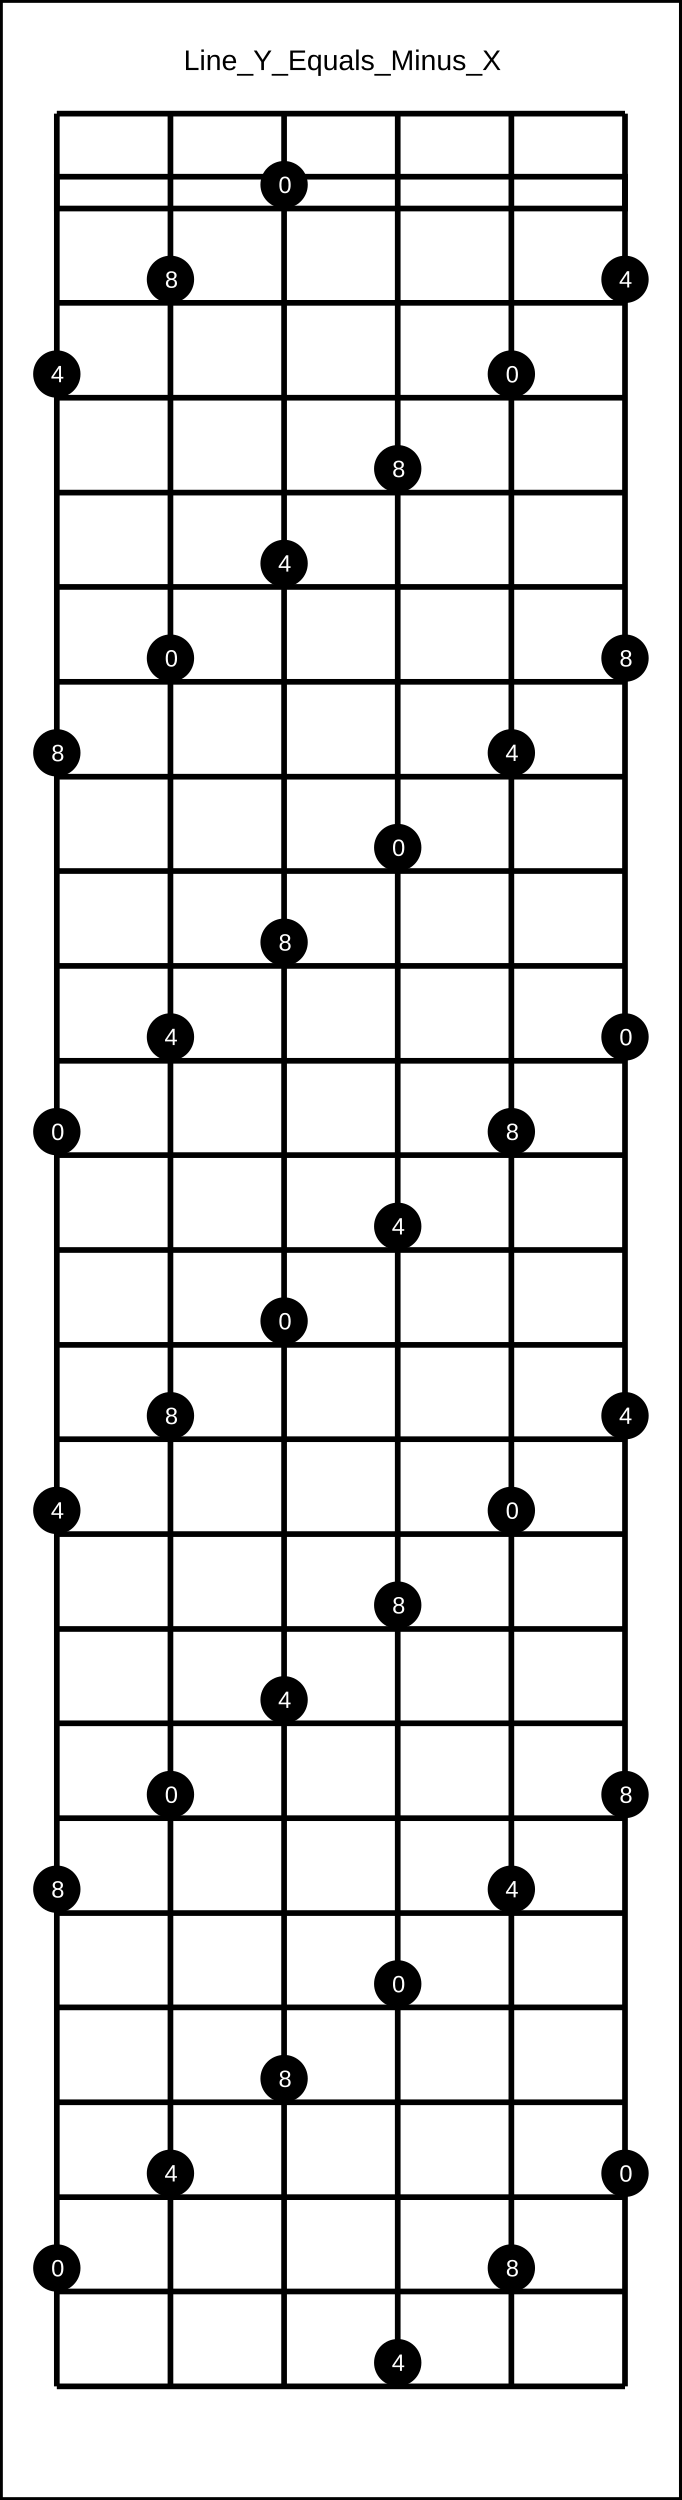
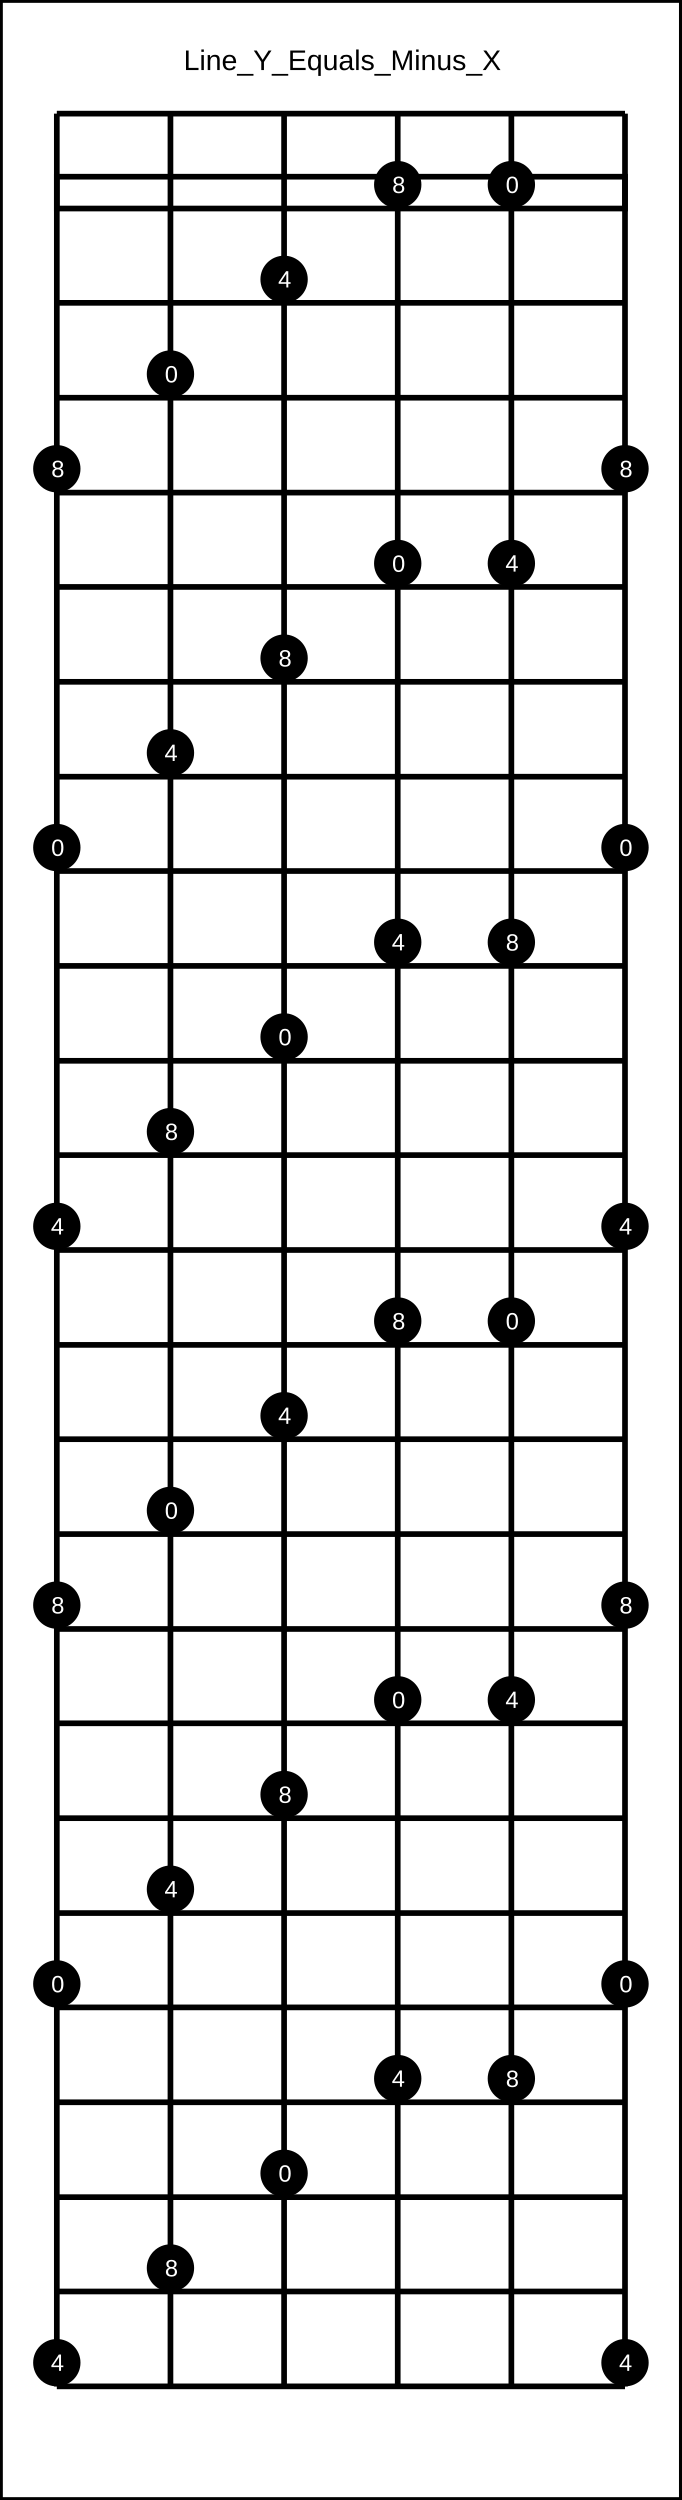
<svg xmlns="http://www.w3.org/2000/svg" xmlns:xlink="http://www.w3.org/1999/xlink" width="240pt" height="880pt" viewBox="0 0 240 880" version="1.1">
  <defs>
    <g>
      <symbol overflow="visible" id="glyph0-0">
        <path style="stroke:none;" d="M 1 -6.875 L 6.5 -6.875 L 6.5 0 L 1 0 Z M 1.375 -6.516 L 1.375 -0.375 L 6.125 -0.375 L 6.125 -6.516 Z M 1.375 -6.516 " />
      </symbol>
      <symbol overflow="visible" id="glyph0-1">
        <path style="stroke:none;" d="M 0.828 0 L 0.828 -6.875 L 1.75 -6.875 L 1.75 -0.766 L 5.234 -0.766 L 5.234 0 Z M 0.828 0 " />
      </symbol>
      <symbol overflow="visible" id="glyph0-2">
        <path style="stroke:none;" d="M 0.672 -6.406 L 0.672 -7.25 L 1.547 -7.25 L 1.547 -6.406 Z M 0.672 0 L 0.672 -5.281 L 1.547 -5.281 L 1.547 0 Z M 0.672 0 " />
      </symbol>
      <symbol overflow="visible" id="glyph0-3">
        <path style="stroke:none;" d="M 4.031 0 L 4.031 -3.344 C 4.031 -3.695 3.992 -3.969 3.922 -4.156 C 3.859 -4.352 3.75 -4.492 3.594 -4.578 C 3.445 -4.66 3.227 -4.703 2.938 -4.703 C 2.52 -4.703 2.188 -4.555 1.938 -4.266 C 1.695 -3.973 1.578 -3.57 1.578 -3.062 L 1.578 0 L 0.688 0 L 0.688 -4.156 C 0.688 -4.77 0.68 -5.145 0.672 -5.281 L 1.5 -5.281 C 1.5 -5.27 1.5 -5.227 1.5 -5.156 C 1.508 -5.082 1.516 -5 1.516 -4.906 C 1.523 -4.812 1.531 -4.633 1.531 -4.375 L 1.547 -4.375 C 1.742 -4.738 1.973 -4.992 2.234 -5.141 C 2.504 -5.297 2.836 -5.375 3.234 -5.375 C 3.816 -5.375 4.238 -5.227 4.5 -4.938 C 4.77 -4.656 4.906 -4.18 4.906 -3.516 L 4.906 0 Z M 4.031 0 " />
      </symbol>
      <symbol overflow="visible" id="glyph0-4">
        <path style="stroke:none;" d="M 1.344 -2.453 C 1.344 -1.848 1.469 -1.379 1.719 -1.047 C 1.969 -0.723 2.336 -0.562 2.828 -0.562 C 3.203 -0.562 3.504 -0.633 3.734 -0.781 C 3.961 -0.938 4.117 -1.133 4.203 -1.375 L 4.969 -1.156 C 4.656 -0.32 3.941 0.094 2.828 0.094 C 2.047 0.094 1.445 -0.133 1.031 -0.594 C 0.625 -1.062 0.422 -1.754 0.422 -2.672 C 0.422 -3.547 0.625 -4.211 1.031 -4.672 C 1.445 -5.141 2.031 -5.375 2.781 -5.375 C 4.344 -5.375 5.125 -4.441 5.125 -2.578 L 5.125 -2.453 Z M 4.203 -3.125 C 4.16 -3.688 4.02 -4.094 3.781 -4.344 C 3.551 -4.602 3.219 -4.734 2.781 -4.734 C 2.352 -4.734 2.016 -4.586 1.766 -4.297 C 1.516 -4.016 1.379 -3.625 1.359 -3.125 Z M 4.203 -3.125 " />
      </symbol>
      <symbol overflow="visible" id="glyph0-5">
        <path style="stroke:none;" d="M -0.156 1.984 L -0.156 1.359 L 5.672 1.359 L 5.672 1.984 Z M -0.156 1.984 " />
      </symbol>
      <symbol overflow="visible" id="glyph0-6">
        <path style="stroke:none;" d="M 3.797 -2.859 L 3.797 0 L 2.859 0 L 2.859 -2.859 L 0.219 -6.875 L 1.25 -6.875 L 3.344 -3.609 L 5.422 -6.875 L 6.453 -6.875 Z M 3.797 -2.859 " />
      </symbol>
      <symbol overflow="visible" id="glyph0-7">
        <path style="stroke:none;" d="M 0.828 0 L 0.828 -6.875 L 6.047 -6.875 L 6.047 -6.125 L 1.75 -6.125 L 1.75 -3.906 L 5.75 -3.906 L 5.75 -3.156 L 1.75 -3.156 L 1.75 -0.766 L 6.234 -0.766 L 6.234 0 Z M 0.828 0 " />
      </symbol>
      <symbol overflow="visible" id="glyph0-8">
        <path style="stroke:none;" d="M 2.359 0.094 C 1.691 0.094 1.203 -0.129 0.891 -0.578 C 0.578 -1.035 0.422 -1.719 0.422 -2.625 C 0.422 -4.457 1.066 -5.375 2.359 -5.375 C 2.766 -5.375 3.098 -5.301 3.359 -5.156 C 3.617 -5.02 3.836 -4.789 4.016 -4.469 C 4.016 -4.562 4.02 -4.727 4.031 -4.969 C 4.051 -5.207 4.066 -5.336 4.078 -5.359 L 4.922 -5.359 C 4.898 -5.16 4.891 -4.676 4.891 -3.906 L 4.891 2.078 L 4.016 2.078 L 4.016 -0.062 L 4.031 -0.875 L 4.016 -0.875 C 3.836 -0.52 3.617 -0.27 3.359 -0.125 C 3.109 0.02 2.773 0.094 2.359 0.094 Z M 4.016 -2.703 C 4.016 -3.391 3.898 -3.898 3.672 -4.234 C 3.441 -4.566 3.082 -4.734 2.594 -4.734 C 2.145 -4.734 1.82 -4.566 1.625 -4.234 C 1.438 -3.898 1.344 -3.367 1.344 -2.641 C 1.344 -1.898 1.441 -1.367 1.641 -1.047 C 1.836 -0.734 2.156 -0.578 2.594 -0.578 C 3.082 -0.578 3.441 -0.754 3.672 -1.109 C 3.898 -1.461 4.016 -1.992 4.016 -2.703 Z M 4.016 -2.703 " />
      </symbol>
      <symbol overflow="visible" id="glyph0-9">
        <path style="stroke:none;" d="M 1.531 -5.281 L 1.531 -1.938 C 1.531 -1.582 1.562 -1.305 1.625 -1.109 C 1.695 -0.922 1.805 -0.785 1.953 -0.703 C 2.109 -0.617 2.332 -0.578 2.625 -0.578 C 3.039 -0.578 3.367 -0.723 3.609 -1.016 C 3.859 -1.305 3.984 -1.707 3.984 -2.219 L 3.984 -5.281 L 4.875 -5.281 L 4.875 -1.125 C 4.875 -0.508 4.879 -0.133 4.891 0 L 4.062 0 C 4.062 -0.02 4.055 -0.062 4.047 -0.125 C 4.047 -0.195 4.039 -0.281 4.031 -0.375 C 4.031 -0.469 4.031 -0.645 4.031 -0.906 L 4.016 -0.906 C 3.816 -0.539 3.582 -0.281 3.312 -0.125 C 3.051 0.02 2.723 0.094 2.328 0.094 C 1.742 0.094 1.316 -0.047 1.047 -0.328 C 0.785 -0.617 0.656 -1.098 0.656 -1.766 L 0.656 -5.281 Z M 1.531 -5.281 " />
      </symbol>
      <symbol overflow="visible" id="glyph0-10">
        <path style="stroke:none;" d="M 2.016 0.094 C 1.484 0.094 1.082 -0.047 0.812 -0.328 C 0.551 -0.609 0.422 -0.988 0.422 -1.469 C 0.422 -2.02 0.598 -2.441 0.953 -2.734 C 1.316 -3.023 1.898 -3.18 2.703 -3.203 L 3.891 -3.219 L 3.891 -3.516 C 3.891 -3.941 3.797 -4.25 3.609 -4.438 C 3.43 -4.625 3.148 -4.719 2.766 -4.719 C 2.367 -4.719 2.078 -4.648 1.891 -4.516 C 1.711 -4.379 1.609 -4.164 1.578 -3.875 L 0.656 -3.953 C 0.812 -4.898 1.52 -5.375 2.781 -5.375 C 3.445 -5.375 3.945 -5.223 4.281 -4.922 C 4.613 -4.617 4.781 -4.18 4.781 -3.609 L 4.781 -1.328 C 4.781 -1.066 4.812 -0.867 4.875 -0.734 C 4.945 -0.609 5.082 -0.547 5.281 -0.547 C 5.363 -0.547 5.457 -0.555 5.562 -0.578 L 5.562 -0.031 C 5.344 0.02 5.117 0.047 4.891 0.047 C 4.555 0.047 4.316 -0.035 4.172 -0.203 C 4.023 -0.379 3.941 -0.648 3.922 -1.016 L 3.891 -1.016 C 3.672 -0.609 3.41 -0.32 3.109 -0.156 C 2.805 0.008 2.441 0.094 2.016 0.094 Z M 2.219 -0.562 C 2.539 -0.562 2.828 -0.633 3.078 -0.781 C 3.328 -0.926 3.523 -1.125 3.672 -1.375 C 3.816 -1.633 3.891 -1.898 3.891 -2.172 L 3.891 -2.609 L 2.938 -2.594 C 2.52 -2.582 2.203 -2.535 1.984 -2.453 C 1.773 -2.379 1.613 -2.258 1.5 -2.094 C 1.383 -1.938 1.328 -1.723 1.328 -1.453 C 1.328 -1.172 1.406 -0.953 1.562 -0.797 C 1.719 -0.641 1.938 -0.562 2.219 -0.562 Z M 2.219 -0.562 " />
      </symbol>
      <symbol overflow="visible" id="glyph0-11">
        <path style="stroke:none;" d="M 0.672 0 L 0.672 -7.25 L 1.547 -7.25 L 1.547 0 Z M 0.672 0 " />
      </symbol>
      <symbol overflow="visible" id="glyph0-12">
        <path style="stroke:none;" d="M 4.641 -1.453 C 4.641 -0.961 4.453 -0.582 4.078 -0.312 C 3.703 -0.039 3.176 0.094 2.5 0.094 C 1.844 0.094 1.332 -0.008 0.969 -0.219 C 0.613 -0.438 0.383 -0.773 0.281 -1.234 L 1.062 -1.391 C 1.133 -1.109 1.285 -0.898 1.516 -0.766 C 1.754 -0.641 2.082 -0.578 2.5 -0.578 C 2.945 -0.578 3.27 -0.645 3.469 -0.781 C 3.676 -0.914 3.781 -1.117 3.781 -1.391 C 3.781 -1.598 3.707 -1.766 3.562 -1.891 C 3.426 -2.023 3.195 -2.133 2.875 -2.219 L 2.25 -2.391 C 1.738 -2.516 1.375 -2.641 1.156 -2.766 C 0.945 -2.891 0.781 -3.039 0.656 -3.219 C 0.539 -3.406 0.484 -3.629 0.484 -3.891 C 0.484 -4.367 0.656 -4.734 1 -4.984 C 1.344 -5.234 1.844 -5.359 2.5 -5.359 C 3.082 -5.359 3.547 -5.254 3.891 -5.047 C 4.234 -4.848 4.453 -4.523 4.547 -4.078 L 3.75 -3.969 C 3.707 -4.207 3.578 -4.391 3.359 -4.516 C 3.148 -4.641 2.863 -4.703 2.5 -4.703 C 2.102 -4.703 1.812 -4.641 1.625 -4.516 C 1.438 -4.398 1.344 -4.219 1.344 -3.969 C 1.344 -3.82 1.379 -3.695 1.453 -3.594 C 1.535 -3.5 1.648 -3.414 1.797 -3.344 C 1.953 -3.281 2.281 -3.191 2.781 -3.078 C 3.238 -2.953 3.57 -2.836 3.781 -2.734 C 3.988 -2.641 4.148 -2.531 4.266 -2.406 C 4.379 -2.289 4.469 -2.156 4.531 -2 C 4.602 -1.844 4.641 -1.66 4.641 -1.453 Z M 4.641 -1.453 " />
      </symbol>
      <symbol overflow="visible" id="glyph0-13">
        <path style="stroke:none;" d="M 6.672 0 L 6.672 -4.594 C 6.672 -5.102 6.688 -5.594 6.719 -6.062 C 6.551 -5.477 6.406 -5.02 6.281 -4.688 L 4.5 0 L 3.859 0 L 2.047 -4.688 L 1.781 -5.516 L 1.609 -6.062 L 1.625 -5.516 L 1.656 -4.594 L 1.656 0 L 0.828 0 L 0.828 -6.875 L 2.047 -6.875 L 3.875 -2.109 C 3.938 -1.922 4 -1.711 4.062 -1.484 C 4.125 -1.266 4.164 -1.109 4.188 -1.016 C 4.207 -1.148 4.258 -1.348 4.344 -1.609 C 4.426 -1.867 4.484 -2.035 4.516 -2.109 L 6.312 -6.875 L 7.516 -6.875 L 7.516 0 Z M 6.672 0 " />
      </symbol>
      <symbol overflow="visible" id="glyph0-14">
        <path style="stroke:none;" d="M 5.438 0 L 3.359 -3.016 L 1.25 0 L 0.219 0 L 2.844 -3.578 L 0.422 -6.875 L 1.453 -6.875 L 3.375 -4.188 L 5.234 -6.875 L 6.266 -6.875 L 3.906 -3.609 L 6.453 0 Z M 5.438 0 " />
      </symbol>
      <symbol overflow="visible" id="glyph1-0">
        <path style="stroke:none;" d="M 0.828 -5.734 L 5.406 -5.734 L 5.406 0 L 0.828 0 Z M 1.141 -5.422 L 1.141 -0.312 L 5.094 -0.312 L 5.094 -5.422 Z M 1.141 -5.422 " />
      </symbol>
      <symbol overflow="visible" id="glyph1-1">
        <path style="stroke:none;" d="M 4.312 -2.859 C 4.312 -1.91 4.141 -1.18 3.797 -0.672 C 3.461 -0.172 2.969 0.078 2.312 0.078 C 1.645 0.078 1.145 -0.172 0.812 -0.672 C 0.488 -1.172 0.328 -1.898 0.328 -2.859 C 0.328 -3.848 0.488 -4.586 0.812 -5.078 C 1.133 -5.566 1.641 -5.812 2.328 -5.812 C 3.004 -5.812 3.504 -5.562 3.828 -5.062 C 4.148 -4.57 4.312 -3.836 4.312 -2.859 Z M 3.562 -2.859 C 3.562 -3.691 3.461 -4.289 3.266 -4.656 C 3.078 -5.031 2.766 -5.219 2.328 -5.219 C 1.879 -5.219 1.555 -5.035 1.359 -4.672 C 1.16 -4.305 1.062 -3.703 1.062 -2.859 C 1.062 -2.047 1.16 -1.453 1.359 -1.078 C 1.555 -0.703 1.875 -0.516 2.312 -0.516 C 2.738 -0.516 3.051 -0.707 3.25 -1.094 C 3.457 -1.477 3.562 -2.066 3.562 -2.859 Z M 3.562 -2.859 " />
      </symbol>
      <symbol overflow="visible" id="glyph1-2">
        <path style="stroke:none;" d="M 3.578 -1.297 L 3.578 0 L 2.891 0 L 2.891 -1.297 L 0.188 -1.297 L 0.188 -1.859 L 2.812 -5.734 L 3.578 -5.734 L 3.578 -1.875 L 4.391 -1.875 L 4.391 -1.297 Z M 2.891 -4.906 C 2.891 -4.883 2.852 -4.812 2.781 -4.688 C 2.707 -4.562 2.656 -4.473 2.625 -4.422 L 1.156 -2.25 L 0.938 -1.953 L 0.859 -1.875 L 2.891 -1.875 Z M 2.891 -4.906 " />
      </symbol>
      <symbol overflow="visible" id="glyph1-3">
        <path style="stroke:none;" d="M 4.266 -1.594 C 4.266 -1.07 4.098 -0.66 3.766 -0.359 C 3.43 -0.066 2.945 0.078 2.312 0.078 C 1.707 0.078 1.227 -0.062 0.875 -0.344 C 0.531 -0.633 0.359 -1.051 0.359 -1.594 C 0.359 -1.969 0.461 -2.281 0.672 -2.531 C 0.891 -2.789 1.164 -2.945 1.5 -3 L 1.5 -3.016 C 1.188 -3.086 0.941 -3.242 0.766 -3.484 C 0.586 -3.734 0.5 -4.02 0.5 -4.344 C 0.5 -4.781 0.66 -5.133 0.984 -5.406 C 1.305 -5.676 1.742 -5.812 2.297 -5.812 C 2.859 -5.812 3.301 -5.676 3.625 -5.406 C 3.957 -5.145 4.125 -4.789 4.125 -4.344 C 4.125 -4.008 4.031 -3.719 3.844 -3.469 C 3.664 -3.227 3.422 -3.078 3.109 -3.016 L 3.109 -3 C 3.473 -2.945 3.754 -2.789 3.953 -2.531 C 4.16 -2.281 4.266 -1.969 4.266 -1.594 Z M 3.359 -4.297 C 3.359 -4.941 3.004 -5.266 2.297 -5.266 C 1.953 -5.266 1.691 -5.18 1.516 -5.016 C 1.336 -4.859 1.25 -4.617 1.25 -4.297 C 1.25 -3.973 1.336 -3.723 1.516 -3.547 C 1.703 -3.379 1.969 -3.297 2.312 -3.297 C 2.656 -3.297 2.914 -3.375 3.094 -3.531 C 3.27 -3.688 3.359 -3.941 3.359 -4.297 Z M 3.516 -1.672 C 3.516 -2.023 3.406 -2.289 3.188 -2.469 C 2.977 -2.645 2.68 -2.734 2.297 -2.734 C 1.93 -2.734 1.645 -2.633 1.438 -2.438 C 1.227 -2.25 1.125 -1.988 1.125 -1.656 C 1.125 -0.863 1.523 -0.469 2.328 -0.469 C 2.723 -0.469 3.02 -0.562 3.219 -0.75 C 3.414 -0.945 3.516 -1.254 3.516 -1.672 Z M 3.516 -1.672 " />
      </symbol>
    </g>
  </defs>
  <g id="surface31">
    <path style="fill:none;stroke-width:0.01;stroke-linecap:butt;stroke-linejoin:miter;stroke:rgb(0%,0%,0%);stroke-opacity:1;stroke-miterlimit:10;" d="M 0 0 L 1.2 0 L 1.2 4.4 L 0 4.4 Z M 0 0 " transform="matrix(200,0,0,200,0,0)" />
    <g style="fill:rgb(0%,0%,0%);fill-opacity:1;">
      <use xlink:href="#glyph0-1" x="64.645" y="24.66" />
      <use xlink:href="#glyph0-2" x="70.206" y="24.66" />
      <use xlink:href="#glyph0-3" x="72.428" y="24.66" />
      <use xlink:href="#glyph0-4" x="77.989" y="24.66" />
      <use xlink:href="#glyph0-5" x="83.551" y="24.66" />
      <use xlink:href="#glyph0-6" x="89.112" y="24.66" />
      <use xlink:href="#glyph0-5" x="95.782" y="24.66" />
      <use xlink:href="#glyph0-7" x="101.344" y="24.66" />
      <use xlink:href="#glyph0-8" x="108.014" y="24.66" />
      <use xlink:href="#glyph0-9" x="113.575" y="24.66" />
      <use xlink:href="#glyph0-10" x="119.137" y="24.66" />
      <use xlink:href="#glyph0-11" x="124.698" y="24.66" />
      <use xlink:href="#glyph0-12" x="126.92" y="24.66" />
      <use xlink:href="#glyph0-5" x="131.92" y="24.66" />
      <use xlink:href="#glyph0-13" x="137.481" y="24.66" />
      <use xlink:href="#glyph0-2" x="145.812" y="24.66" />
      <use xlink:href="#glyph0-3" x="148.033" y="24.66" />
      <use xlink:href="#glyph0-9" x="153.595" y="24.66" />
      <use xlink:href="#glyph0-12" x="159.156" y="24.66" />
      <use xlink:href="#glyph0-5" x="164.156" y="24.66" />
      <use xlink:href="#glyph0-14" x="169.718" y="24.66" />
    </g>
    <path style="fill:none;stroke-width:0.01;stroke-linecap:butt;stroke-linejoin:miter;stroke:rgb(100%,100%,100%);stroke-opacity:1;stroke-miterlimit:10;" d="M 0 0 L 1 0 L 1 4 L 0 4 Z M 0 0 " transform="matrix(200,0,0,200,20,40)" />
    <path style="fill:none;stroke-width:0.01;stroke-linecap:butt;stroke-linejoin:miter;stroke:rgb(0%,0%,0%);stroke-opacity:1;stroke-miterlimit:10;" d="M 0 0.111 L 1 0.111 L 1 0.167 L 0 0.167 Z M 0 0 L 1 0 M 0 0.167 L 1 0.167 M 0 0.333 L 1 0.333 M 0 0.5 L 1 0.5 M 0 0.667 L 1 0.667 M 0 0.833 L 1 0.833 M 0 1 L 1 1 M 0 1.167 L 1 1.167 M 0 1.333 L 1 1.333 M 0 1.5 L 1 1.5 M 0 1.667 L 1 1.667 M 0 1.833 L 1 1.833 M 0 2 L 1 2 M 0 2.167 L 1 2.167 M 0 2.333 L 1 2.333 M 0 2.5 L 1 2.5 M 0 2.667 L 1 2.667 M 0 2.833 L 1 2.833 M 0 3 L 1 3 M 0 3.167 L 1 3.167 M 0 3.333 L 1 3.333 M 0 3.5 L 1 3.5 M 0 3.667 L 1 3.667 M 0 3.833 L 1 3.833 M 0 4 L 1 4 " transform="matrix(200,0,0,200,20,40)" />
    <path style="fill:none;stroke-width:0.01;stroke-linecap:butt;stroke-linejoin:miter;stroke:rgb(0%,0%,0%);stroke-opacity:1;stroke-miterlimit:10;" d="M 0 0 L 0 4 M 0.2 0 L 0.2 4 M 0.4 0 L 0.4 4 M 0.6 0 L 0.6 4 M 0.8 0 L 0.8 4 M 1 0 L 1 4 " transform="matrix(200,0,0,200,20,40)" />
-     <path style=" stroke:none;fill-rule:nonzero;fill:rgb(0%,0%,0%);fill-opacity:1;" d="M 28.332 398.332 C 28.332 402.938 24.602 406.668 20 406.668 C 15.398 406.668 11.668 402.938 11.668 398.332 C 11.668 393.73 15.398 390 20 390 C 24.602 390 28.332 393.73 28.332 398.332 " />
-     <g style="fill:rgb(100%,100%,100%);fill-opacity:1;">
-       <use xlink:href="#glyph1-1" x="18.008" y="401.285" />
-     </g>
-     <path style=" stroke:none;fill-rule:nonzero;fill:rgb(0%,0%,0%);fill-opacity:1;" d="M 22.641 401.285 L 28.332 798.332 C 28.332 802.938 24.602 806.668 20 806.668 C 15.398 806.668 11.668 802.938 11.668 798.332 C 11.668 793.73 15.398 790 20 790 C 24.602 790 28.332 793.73 28.332 798.332 " />
-     <g style="fill:rgb(100%,100%,100%);fill-opacity:1;">
-       <use xlink:href="#glyph1-1" x="18.008" y="801.285" />
-     </g>
-     <path style=" stroke:none;fill-rule:nonzero;fill:rgb(0%,0%,0%);fill-opacity:1;" d="M 22.641 801.285 L 68.332 231.668 C 68.332 236.27 64.602 240 60 240 C 55.398 240 51.668 236.27 51.668 231.668 C 51.668 227.062 55.398 223.332 60 223.332 C 64.602 223.332 68.332 227.062 68.332 231.668 " />
-     <g style="fill:rgb(100%,100%,100%);fill-opacity:1;">
-       <use xlink:href="#glyph1-1" x="58.008" y="234.617" />
-     </g>
-     <path style=" stroke:none;fill-rule:nonzero;fill:rgb(0%,0%,0%);fill-opacity:1;" d="M 62.641 234.617 L 68.332 631.668 C 68.332 636.27 64.602 640 60 640 C 55.398 640 51.668 636.27 51.668 631.668 C 51.668 627.062 55.398 623.332 60 623.332 C 64.602 623.332 68.332 627.062 68.332 631.668 " />
-     <g style="fill:rgb(100%,100%,100%);fill-opacity:1;">
-       <use xlink:href="#glyph1-1" x="58.008" y="634.617" />
-     </g>
-     <path style=" stroke:none;fill-rule:nonzero;fill:rgb(0%,0%,0%);fill-opacity:1;" d="M 62.641 634.617 L 108.332 65 C 108.332 69.602 104.602 73.332 100 73.332 C 95.398 73.332 91.668 69.602 91.668 65 C 91.668 60.398 95.398 56.668 100 56.668 C 104.602 56.668 108.332 60.398 108.332 65 " />
-     <g style="fill:rgb(100%,100%,100%);fill-opacity:1;">
-       <use xlink:href="#glyph1-1" x="98.008" y="67.949" />
-     </g>
-     <path style=" stroke:none;fill-rule:nonzero;fill:rgb(0%,0%,0%);fill-opacity:1;" d="M 102.641 67.949 L 108.332 465 C 108.332 469.602 104.602 473.332 100 473.332 C 95.398 473.332 91.668 469.602 91.668 465 C 91.668 460.398 95.398 456.668 100 456.668 C 104.602 456.668 108.332 460.398 108.332 465 " />
-     <g style="fill:rgb(100%,100%,100%);fill-opacity:1;">
-       <use xlink:href="#glyph1-1" x="98.008" y="467.949" />
-     </g>
-     <path style=" stroke:none;fill-rule:nonzero;fill:rgb(0%,0%,0%);fill-opacity:1;" d="M 102.641 467.949 L 148.332 298.332 C 148.332 302.938 144.602 306.668 140 306.668 C 135.398 306.668 131.668 302.938 131.668 298.332 C 131.668 293.73 135.398 290 140 290 C 144.602 290 148.332 293.73 148.332 298.332 " />
-     <g style="fill:rgb(100%,100%,100%);fill-opacity:1;">
-       <use xlink:href="#glyph1-1" x="138.008" y="301.285" />
-     </g>
-     <path style=" stroke:none;fill-rule:nonzero;fill:rgb(0%,0%,0%);fill-opacity:1;" d="M 142.641 301.285 L 148.332 698.332 C 148.332 702.938 144.602 706.668 140 706.668 C 135.398 706.668 131.668 702.938 131.668 698.332 C 131.668 693.73 135.398 690 140 690 C 144.602 690 148.332 693.73 148.332 698.332 " />
-     <g style="fill:rgb(100%,100%,100%);fill-opacity:1;">
-       <use xlink:href="#glyph1-1" x="138.008" y="701.285" />
-     </g>
-     <path style=" stroke:none;fill-rule:nonzero;fill:rgb(0%,0%,0%);fill-opacity:1;" d="M 142.641 701.285 L 188.332 131.668 C 188.332 136.27 184.602 140 180 140 C 175.398 140 171.668 136.27 171.668 131.668 C 171.668 127.062 175.398 123.332 180 123.332 C 184.602 123.332 188.332 127.062 188.332 131.668 " />
-     <g style="fill:rgb(100%,100%,100%);fill-opacity:1;">
-       <use xlink:href="#glyph1-1" x="178.008" y="134.617" />
-     </g>
-     <path style=" stroke:none;fill-rule:nonzero;fill:rgb(0%,0%,0%);fill-opacity:1;" d="M 182.641 134.617 L 188.332 531.668 C 188.332 536.27 184.602 540 180 540 C 175.398 540 171.668 536.27 171.668 531.668 C 171.668 527.062 175.398 523.332 180 523.332 C 184.602 523.332 188.332 527.062 188.332 531.668 " />
-     <g style="fill:rgb(100%,100%,100%);fill-opacity:1;">
-       <use xlink:href="#glyph1-1" x="178.008" y="534.617" />
-     </g>
-     <path style=" stroke:none;fill-rule:nonzero;fill:rgb(0%,0%,0%);fill-opacity:1;" d="M 182.641 534.617 L 228.332 365 C 228.332 369.602 224.602 373.332 220 373.332 C 215.398 373.332 211.668 369.602 211.668 365 C 211.668 360.398 215.398 356.668 220 356.668 C 224.602 356.668 228.332 360.398 228.332 365 " />
-     <g style="fill:rgb(100%,100%,100%);fill-opacity:1;">
-       <use xlink:href="#glyph1-1" x="218.008" y="367.949" />
-     </g>
-     <path style=" stroke:none;fill-rule:nonzero;fill:rgb(0%,0%,0%);fill-opacity:1;" d="M 222.641 367.949 L 228.332 765 C 228.332 769.602 224.602 773.332 220 773.332 C 215.398 773.332 211.668 769.602 211.668 765 C 211.668 760.398 215.398 756.668 220 756.668 C 224.602 756.668 228.332 760.398 228.332 765 " />
-     <g style="fill:rgb(100%,100%,100%);fill-opacity:1;">
-       <use xlink:href="#glyph1-1" x="218.008" y="767.949" />
-     </g>
-     <path style=" stroke:none;fill-rule:nonzero;fill:rgb(0%,0%,0%);fill-opacity:1;" d="M 222.641 767.949 L 28.332 131.668 C 28.332 136.27 24.602 140 20 140 C 15.398 140 11.668 136.27 11.668 131.668 C 11.668 127.062 15.398 123.332 20 123.332 C 24.602 123.332 28.332 127.062 28.332 131.668 " />
-     <g style="fill:rgb(100%,100%,100%);fill-opacity:1;">
-       <use xlink:href="#glyph1-2" x="17.898" y="134.535" />
-     </g>
-     <path style=" stroke:none;fill-rule:nonzero;fill:rgb(0%,0%,0%);fill-opacity:1;" d="M 22.531 134.535 L 28.332 531.668 C 28.332 536.27 24.602 540 20 540 C 15.398 540 11.668 536.27 11.668 531.668 C 11.668 527.062 15.398 523.332 20 523.332 C 24.602 523.332 28.332 527.062 28.332 531.668 " />
-     <g style="fill:rgb(100%,100%,100%);fill-opacity:1;">
-       <use xlink:href="#glyph1-2" x="17.898" y="534.535" />
-     </g>
-     <path style=" stroke:none;fill-rule:nonzero;fill:rgb(0%,0%,0%);fill-opacity:1;" d="M 22.531 534.535 L 68.332 365 C 68.332 369.602 64.602 373.332 60 373.332 C 55.398 373.332 51.668 369.602 51.668 365 C 51.668 360.398 55.398 356.668 60 356.668 C 64.602 356.668 68.332 360.398 68.332 365 " />
-     <g style="fill:rgb(100%,100%,100%);fill-opacity:1;">
-       <use xlink:href="#glyph1-2" x="57.898" y="367.867" />
-     </g>
-     <path style=" stroke:none;fill-rule:nonzero;fill:rgb(0%,0%,0%);fill-opacity:1;" d="M 62.531 367.867 L 68.332 765 C 68.332 769.602 64.602 773.332 60 773.332 C 55.398 773.332 51.668 769.602 51.668 765 C 51.668 760.398 55.398 756.668 60 756.668 C 64.602 756.668 68.332 760.398 68.332 765 " />
-     <g style="fill:rgb(100%,100%,100%);fill-opacity:1;">
-       <use xlink:href="#glyph1-2" x="57.898" y="767.867" />
-     </g>
-     <path style=" stroke:none;fill-rule:nonzero;fill:rgb(0%,0%,0%);fill-opacity:1;" d="M 62.531 767.867 L 108.332 198.332 C 108.332 202.938 104.602 206.668 100 206.668 C 95.398 206.668 91.668 202.938 91.668 198.332 C 91.668 193.73 95.398 190 100 190 C 104.602 190 108.332 193.73 108.332 198.332 " />
-     <g style="fill:rgb(100%,100%,100%);fill-opacity:1;">
-       <use xlink:href="#glyph1-2" x="97.898" y="201.199" />
-     </g>
-     <path style=" stroke:none;fill-rule:nonzero;fill:rgb(0%,0%,0%);fill-opacity:1;" d="M 102.531 201.199 L 108.332 598.332 C 108.332 602.938 104.602 606.668 100 606.668 C 95.398 606.668 91.668 602.938 91.668 598.332 C 91.668 593.73 95.398 590 100 590 C 104.602 590 108.332 593.73 108.332 598.332 " />
-     <g style="fill:rgb(100%,100%,100%);fill-opacity:1;">
-       <use xlink:href="#glyph1-2" x="97.898" y="601.199" />
-     </g>
-     <path style=" stroke:none;fill-rule:nonzero;fill:rgb(0%,0%,0%);fill-opacity:1;" d="M 102.531 601.199 L 148.332 431.668 C 148.332 436.27 144.602 440 140 440 C 135.398 440 131.668 436.27 131.668 431.668 C 131.668 427.062 135.398 423.332 140 423.332 C 144.602 423.332 148.332 427.062 148.332 431.668 " />
-     <g style="fill:rgb(100%,100%,100%);fill-opacity:1;">
-       <use xlink:href="#glyph1-2" x="137.898" y="434.535" />
-     </g>
-     <path style=" stroke:none;fill-rule:nonzero;fill:rgb(0%,0%,0%);fill-opacity:1;" d="M 142.531 434.535 L 148.332 831.668 C 148.332 836.27 144.602 840 140 840 C 135.398 840 131.668 836.27 131.668 831.668 C 131.668 827.062 135.398 823.332 140 823.332 C 144.602 823.332 148.332 827.062 148.332 831.668 " />
-     <g style="fill:rgb(100%,100%,100%);fill-opacity:1;">
-       <use xlink:href="#glyph1-2" x="137.898" y="834.535" />
-     </g>
-     <path style=" stroke:none;fill-rule:nonzero;fill:rgb(0%,0%,0%);fill-opacity:1;" d="M 142.531 834.535 L 188.332 265 C 188.332 269.602 184.602 273.332 180 273.332 C 175.398 273.332 171.668 269.602 171.668 265 C 171.668 260.398 175.398 256.668 180 256.668 C 184.602 256.668 188.332 260.398 188.332 265 " />
-     <g style="fill:rgb(100%,100%,100%);fill-opacity:1;">
-       <use xlink:href="#glyph1-2" x="177.898" y="267.867" />
-     </g>
-     <path style=" stroke:none;fill-rule:nonzero;fill:rgb(0%,0%,0%);fill-opacity:1;" d="M 182.531 267.867 L 188.332 665 C 188.332 669.602 184.602 673.332 180 673.332 C 175.398 673.332 171.668 669.602 171.668 665 C 171.668 660.398 175.398 656.668 180 656.668 C 184.602 656.668 188.332 660.398 188.332 665 " />
-     <g style="fill:rgb(100%,100%,100%);fill-opacity:1;">
-       <use xlink:href="#glyph1-2" x="177.898" y="667.867" />
-     </g>
-     <path style=" stroke:none;fill-rule:nonzero;fill:rgb(0%,0%,0%);fill-opacity:1;" d="M 182.531 667.867 L 228.332 98.332 C 228.332 102.938 224.602 106.668 220 106.668 C 215.398 106.668 211.668 102.938 211.668 98.332 C 211.668 93.73 215.398 90 220 90 C 224.602 90 228.332 93.73 228.332 98.332 " />
-     <g style="fill:rgb(100%,100%,100%);fill-opacity:1;">
-       <use xlink:href="#glyph1-2" x="217.898" y="101.199" />
-     </g>
-     <path style=" stroke:none;fill-rule:nonzero;fill:rgb(0%,0%,0%);fill-opacity:1;" d="M 222.531 101.199 L 228.332 498.332 C 228.332 502.938 224.602 506.668 220 506.668 C 215.398 506.668 211.668 502.938 211.668 498.332 C 211.668 493.73 215.398 490 220 490 C 224.602 490 228.332 493.73 228.332 498.332 " />
-     <g style="fill:rgb(100%,100%,100%);fill-opacity:1;">
-       <use xlink:href="#glyph1-2" x="217.898" y="501.199" />
-     </g>
-     <path style=" stroke:none;fill-rule:nonzero;fill:rgb(0%,0%,0%);fill-opacity:1;" d="M 222.531 501.199 L 28.332 265 C 28.332 269.602 24.602 273.332 20 273.332 C 15.398 273.332 11.668 269.602 11.668 265 C 11.668 260.398 15.398 256.668 20 256.668 C 24.602 256.668 28.332 260.398 28.332 265 " />
-     <g style="fill:rgb(100%,100%,100%);fill-opacity:1;">
-       <use xlink:href="#glyph1-3" x="18.043" y="267.949" />
-     </g>
-     <path style=" stroke:none;fill-rule:nonzero;fill:rgb(0%,0%,0%);fill-opacity:1;" d="M 22.676 267.949 L 28.332 665 C 28.332 669.602 24.602 673.332 20 673.332 C 15.398 673.332 11.668 669.602 11.668 665 C 11.668 660.398 15.398 656.668 20 656.668 C 24.602 656.668 28.332 660.398 28.332 665 " />
-     <g style="fill:rgb(100%,100%,100%);fill-opacity:1;">
-       <use xlink:href="#glyph1-3" x="18.043" y="667.949" />
-     </g>
-     <path style=" stroke:none;fill-rule:nonzero;fill:rgb(0%,0%,0%);fill-opacity:1;" d="M 22.676 667.949 L 68.332 98.332 C 68.332 102.938 64.602 106.668 60 106.668 C 55.398 106.668 51.668 102.938 51.668 98.332 C 51.668 93.73 55.398 90 60 90 C 64.602 90 68.332 93.73 68.332 98.332 " />
-     <g style="fill:rgb(100%,100%,100%);fill-opacity:1;">
-       <use xlink:href="#glyph1-3" x="58.043" y="101.285" />
-     </g>
-     <path style=" stroke:none;fill-rule:nonzero;fill:rgb(0%,0%,0%);fill-opacity:1;" d="M 62.676 101.285 L 68.332 498.332 C 68.332 502.938 64.602 506.668 60 506.668 C 55.398 506.668 51.668 502.938 51.668 498.332 C 51.668 493.73 55.398 490 60 490 C 64.602 490 68.332 493.73 68.332 498.332 " />
-     <g style="fill:rgb(100%,100%,100%);fill-opacity:1;">
-       <use xlink:href="#glyph1-3" x="58.043" y="501.285" />
-     </g>
-     <path style=" stroke:none;fill-rule:nonzero;fill:rgb(0%,0%,0%);fill-opacity:1;" d="M 62.676 501.285 L 108.332 331.668 C 108.332 336.27 104.602 340 100 340 C 95.398 340 91.668 336.27 91.668 331.668 C 91.668 327.062 95.398 323.332 100 323.332 C 104.602 323.332 108.332 327.062 108.332 331.668 " />
-     <g style="fill:rgb(100%,100%,100%);fill-opacity:1;">
-       <use xlink:href="#glyph1-3" x="98.043" y="334.617" />
-     </g>
-     <path style=" stroke:none;fill-rule:nonzero;fill:rgb(0%,0%,0%);fill-opacity:1;" d="M 102.676 334.617 L 108.332 731.668 C 108.332 736.27 104.602 740 100 740 C 95.398 740 91.668 736.27 91.668 731.668 C 91.668 727.062 95.398 723.332 100 723.332 C 104.602 723.332 108.332 727.062 108.332 731.668 " />
-     <g style="fill:rgb(100%,100%,100%);fill-opacity:1;">
-       <use xlink:href="#glyph1-3" x="98.043" y="734.617" />
-     </g>
-     <path style=" stroke:none;fill-rule:nonzero;fill:rgb(0%,0%,0%);fill-opacity:1;" d="M 102.676 734.617 L 148.332 165 C 148.332 169.602 144.602 173.332 140 173.332 C 135.398 173.332 131.668 169.602 131.668 165 C 131.668 160.398 135.398 156.668 140 156.668 C 144.602 156.668 148.332 160.398 148.332 165 " />
-     <g style="fill:rgb(100%,100%,100%);fill-opacity:1;">
-       <use xlink:href="#glyph1-3" x="138.043" y="167.949" />
-     </g>
-     <path style=" stroke:none;fill-rule:nonzero;fill:rgb(0%,0%,0%);fill-opacity:1;" d="M 142.676 167.949 L 148.332 565 C 148.332 569.602 144.602 573.332 140 573.332 C 135.398 573.332 131.668 569.602 131.668 565 C 131.668 560.398 135.398 556.668 140 556.668 C 144.602 556.668 148.332 560.398 148.332 565 " />
-     <g style="fill:rgb(100%,100%,100%);fill-opacity:1;">
-       <use xlink:href="#glyph1-3" x="138.043" y="567.949" />
-     </g>
-     <path style=" stroke:none;fill-rule:nonzero;fill:rgb(0%,0%,0%);fill-opacity:1;" d="M 142.676 567.949 L 188.332 398.332 C 188.332 402.938 184.602 406.668 180 406.668 C 175.398 406.668 171.668 402.938 171.668 398.332 C 171.668 393.73 175.398 390 180 390 C 184.602 390 188.332 393.73 188.332 398.332 " />
-     <g style="fill:rgb(100%,100%,100%);fill-opacity:1;">
-       <use xlink:href="#glyph1-3" x="178.043" y="401.285" />
-     </g>
-     <path style=" stroke:none;fill-rule:nonzero;fill:rgb(0%,0%,0%);fill-opacity:1;" d="M 182.676 401.285 L 188.332 798.332 C 188.332 802.938 184.602 806.668 180 806.668 C 175.398 806.668 171.668 802.938 171.668 798.332 C 171.668 793.73 175.398 790 180 790 C 184.602 790 188.332 793.73 188.332 798.332 " />
-     <g style="fill:rgb(100%,100%,100%);fill-opacity:1;">
-       <use xlink:href="#glyph1-3" x="178.043" y="801.285" />
-     </g>
-     <path style=" stroke:none;fill-rule:nonzero;fill:rgb(0%,0%,0%);fill-opacity:1;" d="M 182.676 801.285 L 228.332 231.668 C 228.332 236.27 224.602 240 220 240 C 215.398 240 211.668 236.27 211.668 231.668 C 211.668 227.062 215.398 223.332 220 223.332 C 224.602 223.332 228.332 227.062 228.332 231.668 " />
-     <g style="fill:rgb(100%,100%,100%);fill-opacity:1;">
-       <use xlink:href="#glyph1-3" x="218.043" y="234.617" />
-     </g>
-     <path style=" stroke:none;fill-rule:nonzero;fill:rgb(0%,0%,0%);fill-opacity:1;" d="M 222.676 234.617 L 228.332 631.668 C 228.332 636.27 224.602 640 220 640 C 215.398 640 211.668 636.27 211.668 631.668 C 211.668 627.062 215.398 623.332 220 623.332 C 224.602 623.332 228.332 627.062 228.332 631.668 " />
-     <g style="fill:rgb(100%,100%,100%);fill-opacity:1;">
-       <use xlink:href="#glyph1-3" x="218.043" y="634.617" />
+     <path style=" stroke:none;fill-rule:nonzero;fill:rgb(0%,0%,0%);fill-opacity:1;" d="M 28.332 298.332 C 28.332 302.938 24.602 306.668 20 306.668 C 15.398 306.668 11.668 302.938 11.668 298.332 C 11.668 293.73 15.398 290 20 290 C 24.602 290 28.332 293.73 28.332 298.332 " />
+     <g style="fill:rgb(100%,100%,100%);fill-opacity:1;">
+       <use xlink:href="#glyph1-1" x="18.008" y="301.285" />
+     </g>
+     <path style=" stroke:none;fill-rule:nonzero;fill:rgb(0%,0%,0%);fill-opacity:1;" d="M 22.641 301.285 L 28.332 698.332 C 28.332 702.938 24.602 706.668 20 706.668 C 15.398 706.668 11.668 702.938 11.668 698.332 C 11.668 693.73 15.398 690 20 690 C 24.602 690 28.332 693.73 28.332 698.332 " />
+     <g style="fill:rgb(100%,100%,100%);fill-opacity:1;">
+       <use xlink:href="#glyph1-1" x="18.008" y="701.285" />
+     </g>
+     <path style=" stroke:none;fill-rule:nonzero;fill:rgb(0%,0%,0%);fill-opacity:1;" d="M 22.641 701.285 L 68.332 131.668 C 68.332 136.27 64.602 140 60 140 C 55.398 140 51.668 136.27 51.668 131.668 C 51.668 127.062 55.398 123.332 60 123.332 C 64.602 123.332 68.332 127.062 68.332 131.668 " />
+     <g style="fill:rgb(100%,100%,100%);fill-opacity:1;">
+       <use xlink:href="#glyph1-1" x="58.008" y="134.617" />
+     </g>
+     <path style=" stroke:none;fill-rule:nonzero;fill:rgb(0%,0%,0%);fill-opacity:1;" d="M 62.641 134.617 L 68.332 531.668 C 68.332 536.27 64.602 540 60 540 C 55.398 540 51.668 536.27 51.668 531.668 C 51.668 527.062 55.398 523.332 60 523.332 C 64.602 523.332 68.332 527.062 68.332 531.668 " />
+     <g style="fill:rgb(100%,100%,100%);fill-opacity:1;">
+       <use xlink:href="#glyph1-1" x="58.008" y="534.617" />
+     </g>
+     <path style=" stroke:none;fill-rule:nonzero;fill:rgb(0%,0%,0%);fill-opacity:1;" d="M 62.641 534.617 L 108.332 365 C 108.332 369.602 104.602 373.332 100 373.332 C 95.398 373.332 91.668 369.602 91.668 365 C 91.668 360.398 95.398 356.668 100 356.668 C 104.602 356.668 108.332 360.398 108.332 365 " />
+     <g style="fill:rgb(100%,100%,100%);fill-opacity:1;">
+       <use xlink:href="#glyph1-1" x="98.008" y="367.949" />
+     </g>
+     <path style=" stroke:none;fill-rule:nonzero;fill:rgb(0%,0%,0%);fill-opacity:1;" d="M 102.641 367.949 L 108.332 765 C 108.332 769.602 104.602 773.332 100 773.332 C 95.398 773.332 91.668 769.602 91.668 765 C 91.668 760.398 95.398 756.668 100 756.668 C 104.602 756.668 108.332 760.398 108.332 765 " />
+     <g style="fill:rgb(100%,100%,100%);fill-opacity:1;">
+       <use xlink:href="#glyph1-1" x="98.008" y="767.949" />
+     </g>
+     <path style=" stroke:none;fill-rule:nonzero;fill:rgb(0%,0%,0%);fill-opacity:1;" d="M 102.641 767.949 L 148.332 198.332 C 148.332 202.938 144.602 206.668 140 206.668 C 135.398 206.668 131.668 202.938 131.668 198.332 C 131.668 193.73 135.398 190 140 190 C 144.602 190 148.332 193.73 148.332 198.332 " />
+     <g style="fill:rgb(100%,100%,100%);fill-opacity:1;">
+       <use xlink:href="#glyph1-1" x="138.008" y="201.285" />
+     </g>
+     <path style=" stroke:none;fill-rule:nonzero;fill:rgb(0%,0%,0%);fill-opacity:1;" d="M 142.641 201.285 L 148.332 598.332 C 148.332 602.938 144.602 606.668 140 606.668 C 135.398 606.668 131.668 602.938 131.668 598.332 C 131.668 593.73 135.398 590 140 590 C 144.602 590 148.332 593.73 148.332 598.332 " />
+     <g style="fill:rgb(100%,100%,100%);fill-opacity:1;">
+       <use xlink:href="#glyph1-1" x="138.008" y="601.285" />
+     </g>
+     <path style=" stroke:none;fill-rule:nonzero;fill:rgb(0%,0%,0%);fill-opacity:1;" d="M 142.641 601.285 L 188.332 65 C 188.332 69.602 184.602 73.332 180 73.332 C 175.398 73.332 171.668 69.602 171.668 65 C 171.668 60.398 175.398 56.668 180 56.668 C 184.602 56.668 188.332 60.398 188.332 65 " />
+     <g style="fill:rgb(100%,100%,100%);fill-opacity:1;">
+       <use xlink:href="#glyph1-1" x="178.008" y="67.949" />
+     </g>
+     <path style=" stroke:none;fill-rule:nonzero;fill:rgb(0%,0%,0%);fill-opacity:1;" d="M 182.641 67.949 L 188.332 465 C 188.332 469.602 184.602 473.332 180 473.332 C 175.398 473.332 171.668 469.602 171.668 465 C 171.668 460.398 175.398 456.668 180 456.668 C 184.602 456.668 188.332 460.398 188.332 465 " />
+     <g style="fill:rgb(100%,100%,100%);fill-opacity:1;">
+       <use xlink:href="#glyph1-1" x="178.008" y="467.949" />
+     </g>
+     <path style=" stroke:none;fill-rule:nonzero;fill:rgb(0%,0%,0%);fill-opacity:1;" d="M 182.641 467.949 L 228.332 298.332 C 228.332 302.938 224.602 306.668 220 306.668 C 215.398 306.668 211.668 302.938 211.668 298.332 C 211.668 293.73 215.398 290 220 290 C 224.602 290 228.332 293.73 228.332 298.332 " />
+     <g style="fill:rgb(100%,100%,100%);fill-opacity:1;">
+       <use xlink:href="#glyph1-1" x="218.008" y="301.285" />
+     </g>
+     <path style=" stroke:none;fill-rule:nonzero;fill:rgb(0%,0%,0%);fill-opacity:1;" d="M 222.641 301.285 L 228.332 698.332 C 228.332 702.938 224.602 706.668 220 706.668 C 215.398 706.668 211.668 702.938 211.668 698.332 C 211.668 693.73 215.398 690 220 690 C 224.602 690 228.332 693.73 228.332 698.332 " />
+     <g style="fill:rgb(100%,100%,100%);fill-opacity:1;">
+       <use xlink:href="#glyph1-1" x="218.008" y="701.285" />
+     </g>
+     <path style=" stroke:none;fill-rule:nonzero;fill:rgb(0%,0%,0%);fill-opacity:1;" d="M 222.641 701.285 L 28.332 431.668 C 28.332 436.27 24.602 440 20 440 C 15.398 440 11.668 436.27 11.668 431.668 C 11.668 427.062 15.398 423.332 20 423.332 C 24.602 423.332 28.332 427.062 28.332 431.668 " />
+     <g style="fill:rgb(100%,100%,100%);fill-opacity:1;">
+       <use xlink:href="#glyph1-2" x="17.898" y="434.535" />
+     </g>
+     <path style=" stroke:none;fill-rule:nonzero;fill:rgb(0%,0%,0%);fill-opacity:1;" d="M 22.531 434.535 L 28.332 831.668 C 28.332 836.27 24.602 840 20 840 C 15.398 840 11.668 836.27 11.668 831.668 C 11.668 827.062 15.398 823.332 20 823.332 C 24.602 823.332 28.332 827.062 28.332 831.668 " />
+     <g style="fill:rgb(100%,100%,100%);fill-opacity:1;">
+       <use xlink:href="#glyph1-2" x="17.898" y="834.535" />
+     </g>
+     <path style=" stroke:none;fill-rule:nonzero;fill:rgb(0%,0%,0%);fill-opacity:1;" d="M 22.531 834.535 L 68.332 265 C 68.332 269.602 64.602 273.332 60 273.332 C 55.398 273.332 51.668 269.602 51.668 265 C 51.668 260.398 55.398 256.668 60 256.668 C 64.602 256.668 68.332 260.398 68.332 265 " />
+     <g style="fill:rgb(100%,100%,100%);fill-opacity:1;">
+       <use xlink:href="#glyph1-2" x="57.898" y="267.867" />
+     </g>
+     <path style=" stroke:none;fill-rule:nonzero;fill:rgb(0%,0%,0%);fill-opacity:1;" d="M 62.531 267.867 L 68.332 665 C 68.332 669.602 64.602 673.332 60 673.332 C 55.398 673.332 51.668 669.602 51.668 665 C 51.668 660.398 55.398 656.668 60 656.668 C 64.602 656.668 68.332 660.398 68.332 665 " />
+     <g style="fill:rgb(100%,100%,100%);fill-opacity:1;">
+       <use xlink:href="#glyph1-2" x="57.898" y="667.867" />
+     </g>
+     <path style=" stroke:none;fill-rule:nonzero;fill:rgb(0%,0%,0%);fill-opacity:1;" d="M 62.531 667.867 L 108.332 98.332 C 108.332 102.938 104.602 106.668 100 106.668 C 95.398 106.668 91.668 102.938 91.668 98.332 C 91.668 93.73 95.398 90 100 90 C 104.602 90 108.332 93.73 108.332 98.332 " />
+     <g style="fill:rgb(100%,100%,100%);fill-opacity:1;">
+       <use xlink:href="#glyph1-2" x="97.898" y="101.199" />
+     </g>
+     <path style=" stroke:none;fill-rule:nonzero;fill:rgb(0%,0%,0%);fill-opacity:1;" d="M 102.531 101.199 L 108.332 498.332 C 108.332 502.938 104.602 506.668 100 506.668 C 95.398 506.668 91.668 502.938 91.668 498.332 C 91.668 493.73 95.398 490 100 490 C 104.602 490 108.332 493.73 108.332 498.332 " />
+     <g style="fill:rgb(100%,100%,100%);fill-opacity:1;">
+       <use xlink:href="#glyph1-2" x="97.898" y="501.199" />
+     </g>
+     <path style=" stroke:none;fill-rule:nonzero;fill:rgb(0%,0%,0%);fill-opacity:1;" d="M 102.531 501.199 L 148.332 331.668 C 148.332 336.27 144.602 340 140 340 C 135.398 340 131.668 336.27 131.668 331.668 C 131.668 327.062 135.398 323.332 140 323.332 C 144.602 323.332 148.332 327.062 148.332 331.668 " />
+     <g style="fill:rgb(100%,100%,100%);fill-opacity:1;">
+       <use xlink:href="#glyph1-2" x="137.898" y="334.535" />
+     </g>
+     <path style=" stroke:none;fill-rule:nonzero;fill:rgb(0%,0%,0%);fill-opacity:1;" d="M 142.531 334.535 L 148.332 731.668 C 148.332 736.27 144.602 740 140 740 C 135.398 740 131.668 736.27 131.668 731.668 C 131.668 727.062 135.398 723.332 140 723.332 C 144.602 723.332 148.332 727.062 148.332 731.668 " />
+     <g style="fill:rgb(100%,100%,100%);fill-opacity:1;">
+       <use xlink:href="#glyph1-2" x="137.898" y="734.535" />
+     </g>
+     <path style=" stroke:none;fill-rule:nonzero;fill:rgb(0%,0%,0%);fill-opacity:1;" d="M 142.531 734.535 L 188.332 198.332 C 188.332 202.938 184.602 206.668 180 206.668 C 175.398 206.668 171.668 202.938 171.668 198.332 C 171.668 193.73 175.398 190 180 190 C 184.602 190 188.332 193.73 188.332 198.332 " />
+     <g style="fill:rgb(100%,100%,100%);fill-opacity:1;">
+       <use xlink:href="#glyph1-2" x="177.898" y="201.199" />
+     </g>
+     <path style=" stroke:none;fill-rule:nonzero;fill:rgb(0%,0%,0%);fill-opacity:1;" d="M 182.531 201.199 L 188.332 598.332 C 188.332 602.938 184.602 606.668 180 606.668 C 175.398 606.668 171.668 602.938 171.668 598.332 C 171.668 593.73 175.398 590 180 590 C 184.602 590 188.332 593.73 188.332 598.332 " />
+     <g style="fill:rgb(100%,100%,100%);fill-opacity:1;">
+       <use xlink:href="#glyph1-2" x="177.898" y="601.199" />
+     </g>
+     <path style=" stroke:none;fill-rule:nonzero;fill:rgb(0%,0%,0%);fill-opacity:1;" d="M 182.531 601.199 L 228.332 431.668 C 228.332 436.27 224.602 440 220 440 C 215.398 440 211.668 436.27 211.668 431.668 C 211.668 427.062 215.398 423.332 220 423.332 C 224.602 423.332 228.332 427.062 228.332 431.668 " />
+     <g style="fill:rgb(100%,100%,100%);fill-opacity:1;">
+       <use xlink:href="#glyph1-2" x="217.898" y="434.535" />
+     </g>
+     <path style=" stroke:none;fill-rule:nonzero;fill:rgb(0%,0%,0%);fill-opacity:1;" d="M 222.531 434.535 L 228.332 831.668 C 228.332 836.27 224.602 840 220 840 C 215.398 840 211.668 836.27 211.668 831.668 C 211.668 827.062 215.398 823.332 220 823.332 C 224.602 823.332 228.332 827.062 228.332 831.668 " />
+     <g style="fill:rgb(100%,100%,100%);fill-opacity:1;">
+       <use xlink:href="#glyph1-2" x="217.898" y="834.535" />
+     </g>
+     <path style=" stroke:none;fill-rule:nonzero;fill:rgb(0%,0%,0%);fill-opacity:1;" d="M 222.531 834.535 L 28.332 165 C 28.332 169.602 24.602 173.332 20 173.332 C 15.398 173.332 11.668 169.602 11.668 165 C 11.668 160.398 15.398 156.668 20 156.668 C 24.602 156.668 28.332 160.398 28.332 165 " />
+     <g style="fill:rgb(100%,100%,100%);fill-opacity:1;">
+       <use xlink:href="#glyph1-3" x="18.043" y="167.949" />
+     </g>
+     <path style=" stroke:none;fill-rule:nonzero;fill:rgb(0%,0%,0%);fill-opacity:1;" d="M 22.676 167.949 L 28.332 565 C 28.332 569.602 24.602 573.332 20 573.332 C 15.398 573.332 11.668 569.602 11.668 565 C 11.668 560.398 15.398 556.668 20 556.668 C 24.602 556.668 28.332 560.398 28.332 565 " />
+     <g style="fill:rgb(100%,100%,100%);fill-opacity:1;">
+       <use xlink:href="#glyph1-3" x="18.043" y="567.949" />
+     </g>
+     <path style=" stroke:none;fill-rule:nonzero;fill:rgb(0%,0%,0%);fill-opacity:1;" d="M 22.676 567.949 L 68.332 398.332 C 68.332 402.938 64.602 406.668 60 406.668 C 55.398 406.668 51.668 402.938 51.668 398.332 C 51.668 393.73 55.398 390 60 390 C 64.602 390 68.332 393.73 68.332 398.332 " />
+     <g style="fill:rgb(100%,100%,100%);fill-opacity:1;">
+       <use xlink:href="#glyph1-3" x="58.043" y="401.285" />
+     </g>
+     <path style=" stroke:none;fill-rule:nonzero;fill:rgb(0%,0%,0%);fill-opacity:1;" d="M 62.676 401.285 L 68.332 798.332 C 68.332 802.938 64.602 806.668 60 806.668 C 55.398 806.668 51.668 802.938 51.668 798.332 C 51.668 793.73 55.398 790 60 790 C 64.602 790 68.332 793.73 68.332 798.332 " />
+     <g style="fill:rgb(100%,100%,100%);fill-opacity:1;">
+       <use xlink:href="#glyph1-3" x="58.043" y="801.285" />
+     </g>
+     <path style=" stroke:none;fill-rule:nonzero;fill:rgb(0%,0%,0%);fill-opacity:1;" d="M 62.676 801.285 L 108.332 231.668 C 108.332 236.27 104.602 240 100 240 C 95.398 240 91.668 236.27 91.668 231.668 C 91.668 227.062 95.398 223.332 100 223.332 C 104.602 223.332 108.332 227.062 108.332 231.668 " />
+     <g style="fill:rgb(100%,100%,100%);fill-opacity:1;">
+       <use xlink:href="#glyph1-3" x="98.043" y="234.617" />
+     </g>
+     <path style=" stroke:none;fill-rule:nonzero;fill:rgb(0%,0%,0%);fill-opacity:1;" d="M 102.676 234.617 L 108.332 631.668 C 108.332 636.27 104.602 640 100 640 C 95.398 640 91.668 636.27 91.668 631.668 C 91.668 627.062 95.398 623.332 100 623.332 C 104.602 623.332 108.332 627.062 108.332 631.668 " />
+     <g style="fill:rgb(100%,100%,100%);fill-opacity:1;">
+       <use xlink:href="#glyph1-3" x="98.043" y="634.617" />
+     </g>
+     <path style=" stroke:none;fill-rule:nonzero;fill:rgb(0%,0%,0%);fill-opacity:1;" d="M 102.676 634.617 L 148.332 65 C 148.332 69.602 144.602 73.332 140 73.332 C 135.398 73.332 131.668 69.602 131.668 65 C 131.668 60.398 135.398 56.668 140 56.668 C 144.602 56.668 148.332 60.398 148.332 65 " />
+     <g style="fill:rgb(100%,100%,100%);fill-opacity:1;">
+       <use xlink:href="#glyph1-3" x="138.043" y="67.949" />
+     </g>
+     <path style=" stroke:none;fill-rule:nonzero;fill:rgb(0%,0%,0%);fill-opacity:1;" d="M 142.676 67.949 L 148.332 465 C 148.332 469.602 144.602 473.332 140 473.332 C 135.398 473.332 131.668 469.602 131.668 465 C 131.668 460.398 135.398 456.668 140 456.668 C 144.602 456.668 148.332 460.398 148.332 465 " />
+     <g style="fill:rgb(100%,100%,100%);fill-opacity:1;">
+       <use xlink:href="#glyph1-3" x="138.043" y="467.949" />
+     </g>
+     <path style=" stroke:none;fill-rule:nonzero;fill:rgb(0%,0%,0%);fill-opacity:1;" d="M 142.676 467.949 L 188.332 331.668 C 188.332 336.27 184.602 340 180 340 C 175.398 340 171.668 336.27 171.668 331.668 C 171.668 327.062 175.398 323.332 180 323.332 C 184.602 323.332 188.332 327.062 188.332 331.668 " />
+     <g style="fill:rgb(100%,100%,100%);fill-opacity:1;">
+       <use xlink:href="#glyph1-3" x="178.043" y="334.617" />
+     </g>
+     <path style=" stroke:none;fill-rule:nonzero;fill:rgb(0%,0%,0%);fill-opacity:1;" d="M 182.676 334.617 L 188.332 731.668 C 188.332 736.27 184.602 740 180 740 C 175.398 740 171.668 736.27 171.668 731.668 C 171.668 727.062 175.398 723.332 180 723.332 C 184.602 723.332 188.332 727.062 188.332 731.668 " />
+     <g style="fill:rgb(100%,100%,100%);fill-opacity:1;">
+       <use xlink:href="#glyph1-3" x="178.043" y="734.617" />
+     </g>
+     <path style=" stroke:none;fill-rule:nonzero;fill:rgb(0%,0%,0%);fill-opacity:1;" d="M 182.676 734.617 L 228.332 165 C 228.332 169.602 224.602 173.332 220 173.332 C 215.398 173.332 211.668 169.602 211.668 165 C 211.668 160.398 215.398 156.668 220 156.668 C 224.602 156.668 228.332 160.398 228.332 165 " />
+     <g style="fill:rgb(100%,100%,100%);fill-opacity:1;">
+       <use xlink:href="#glyph1-3" x="218.043" y="167.949" />
+     </g>
+     <path style=" stroke:none;fill-rule:nonzero;fill:rgb(0%,0%,0%);fill-opacity:1;" d="M 222.676 167.949 L 228.332 565 C 228.332 569.602 224.602 573.332 220 573.332 C 215.398 573.332 211.668 569.602 211.668 565 C 211.668 560.398 215.398 556.668 220 556.668 C 224.602 556.668 228.332 560.398 228.332 565 " />
+     <g style="fill:rgb(100%,100%,100%);fill-opacity:1;">
+       <use xlink:href="#glyph1-3" x="218.043" y="567.949" />
    </g>
  </g>
</svg>
